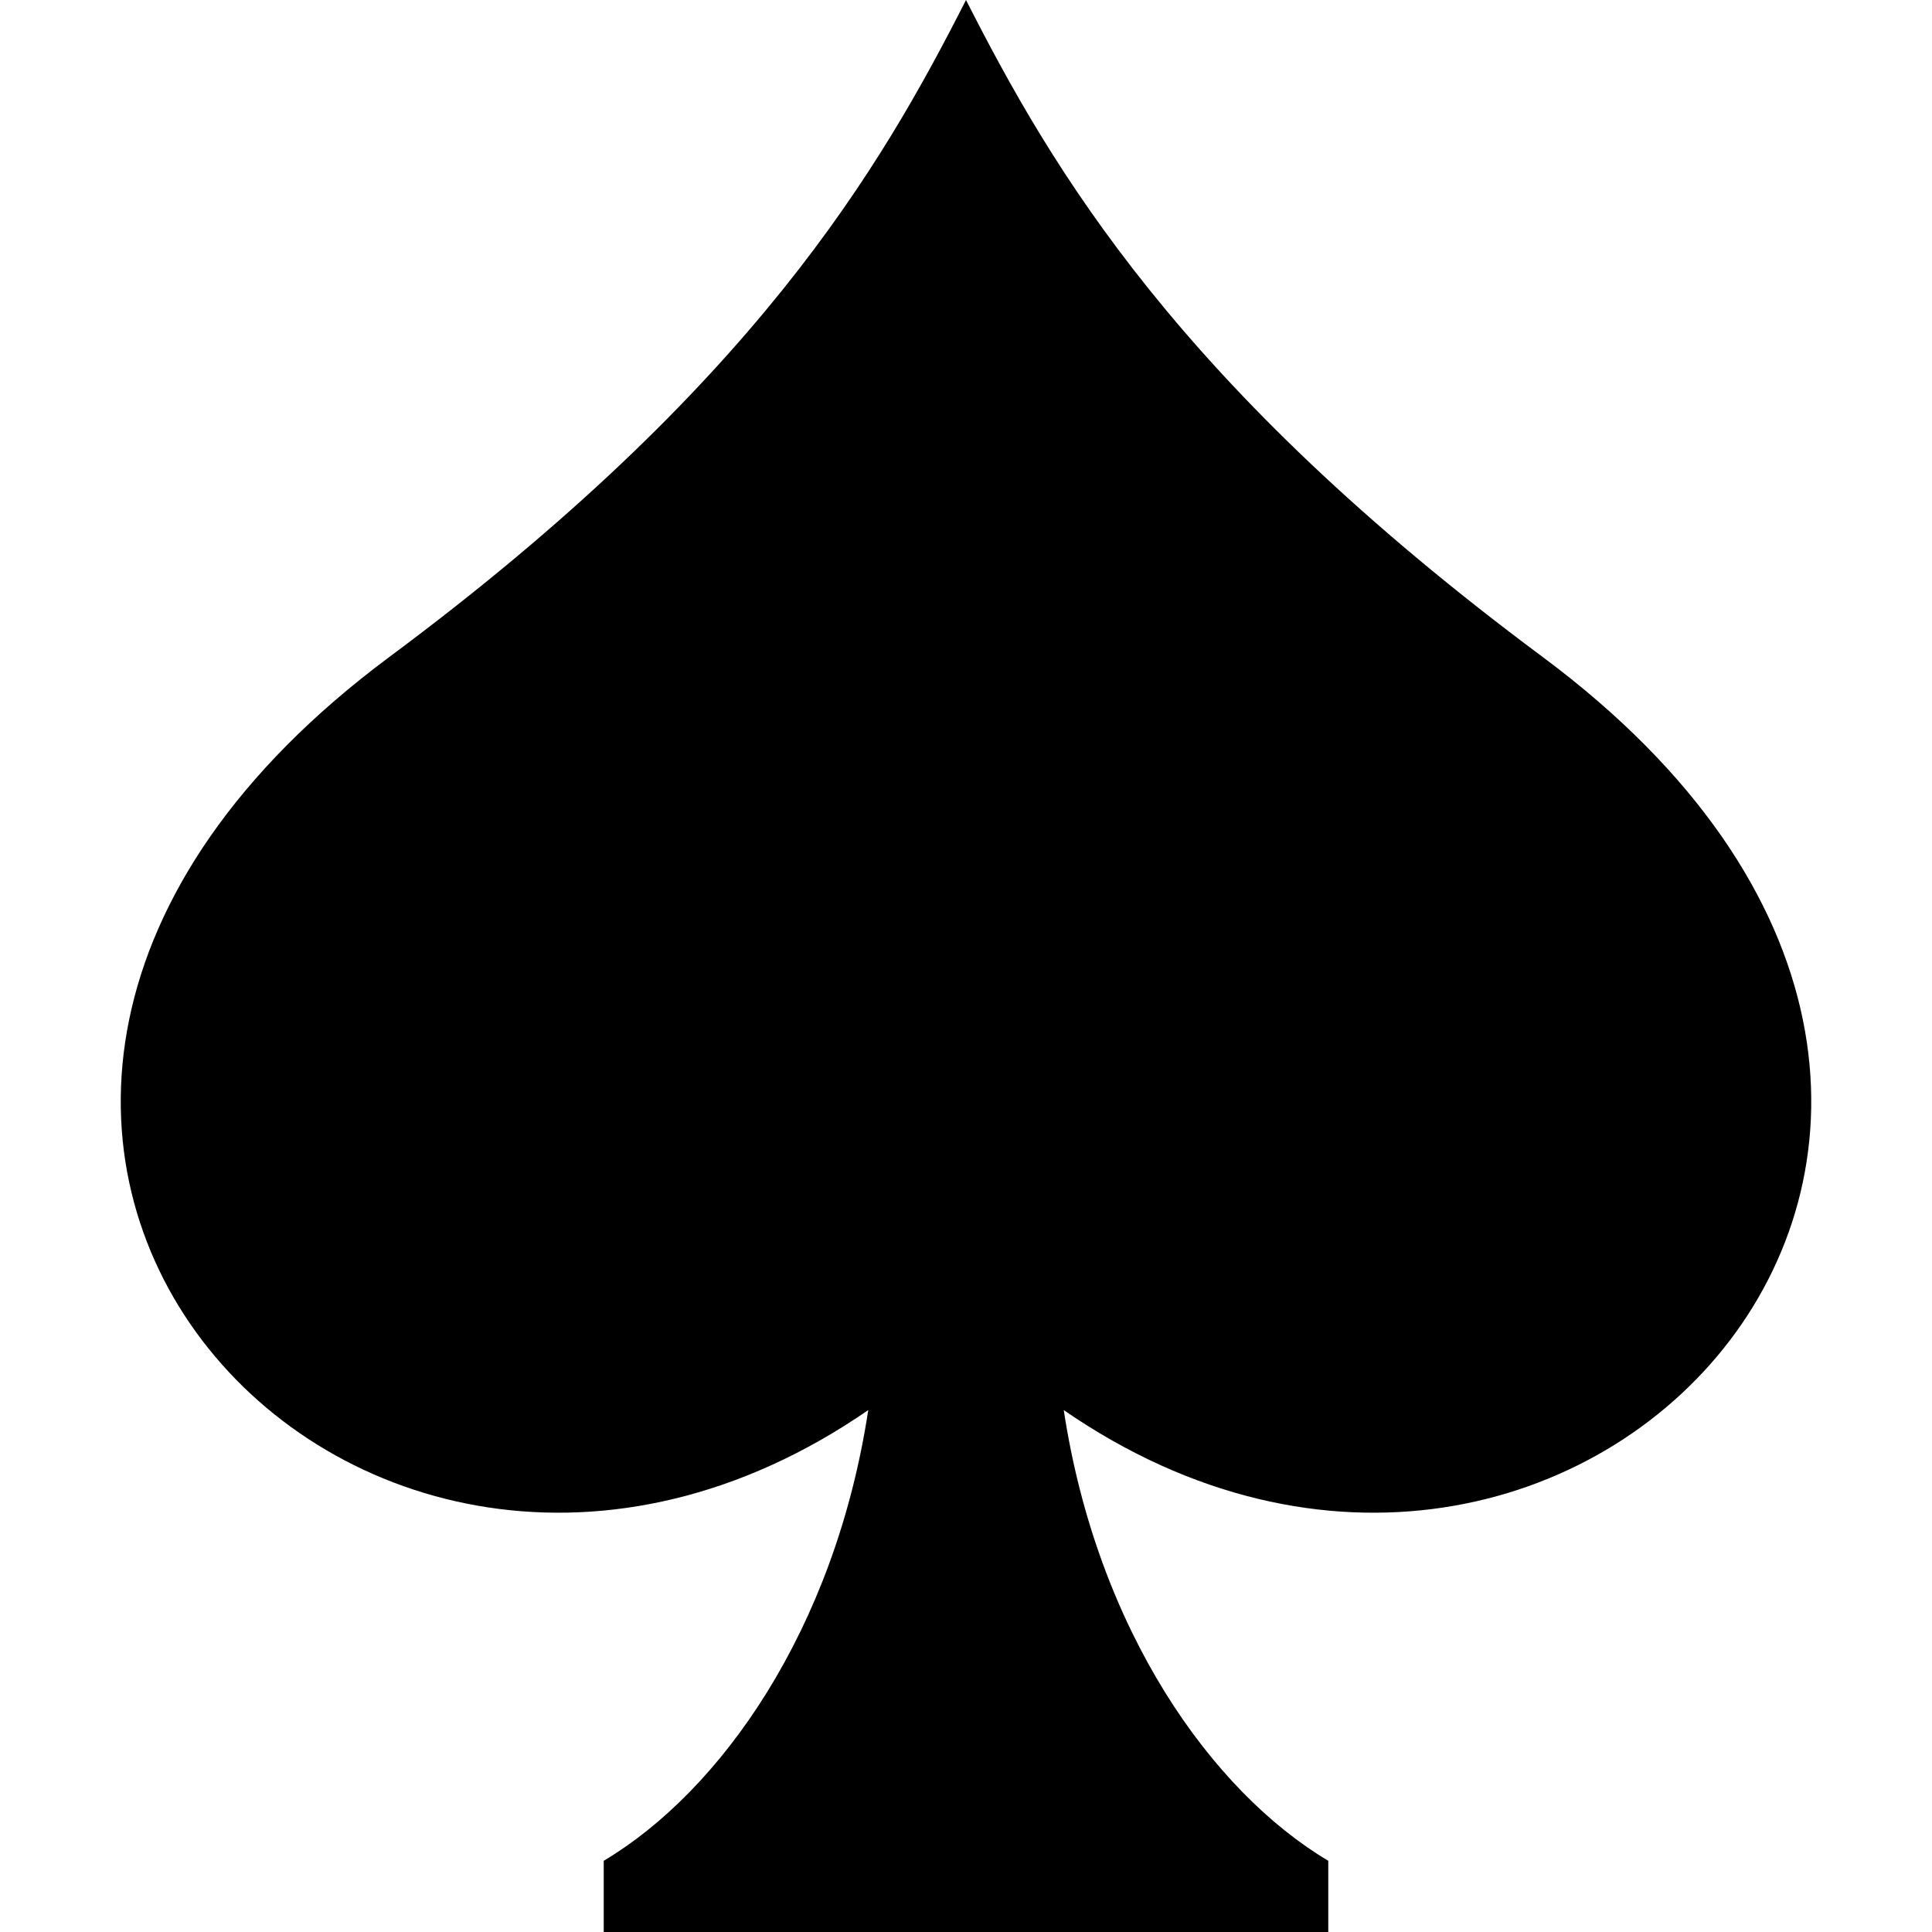
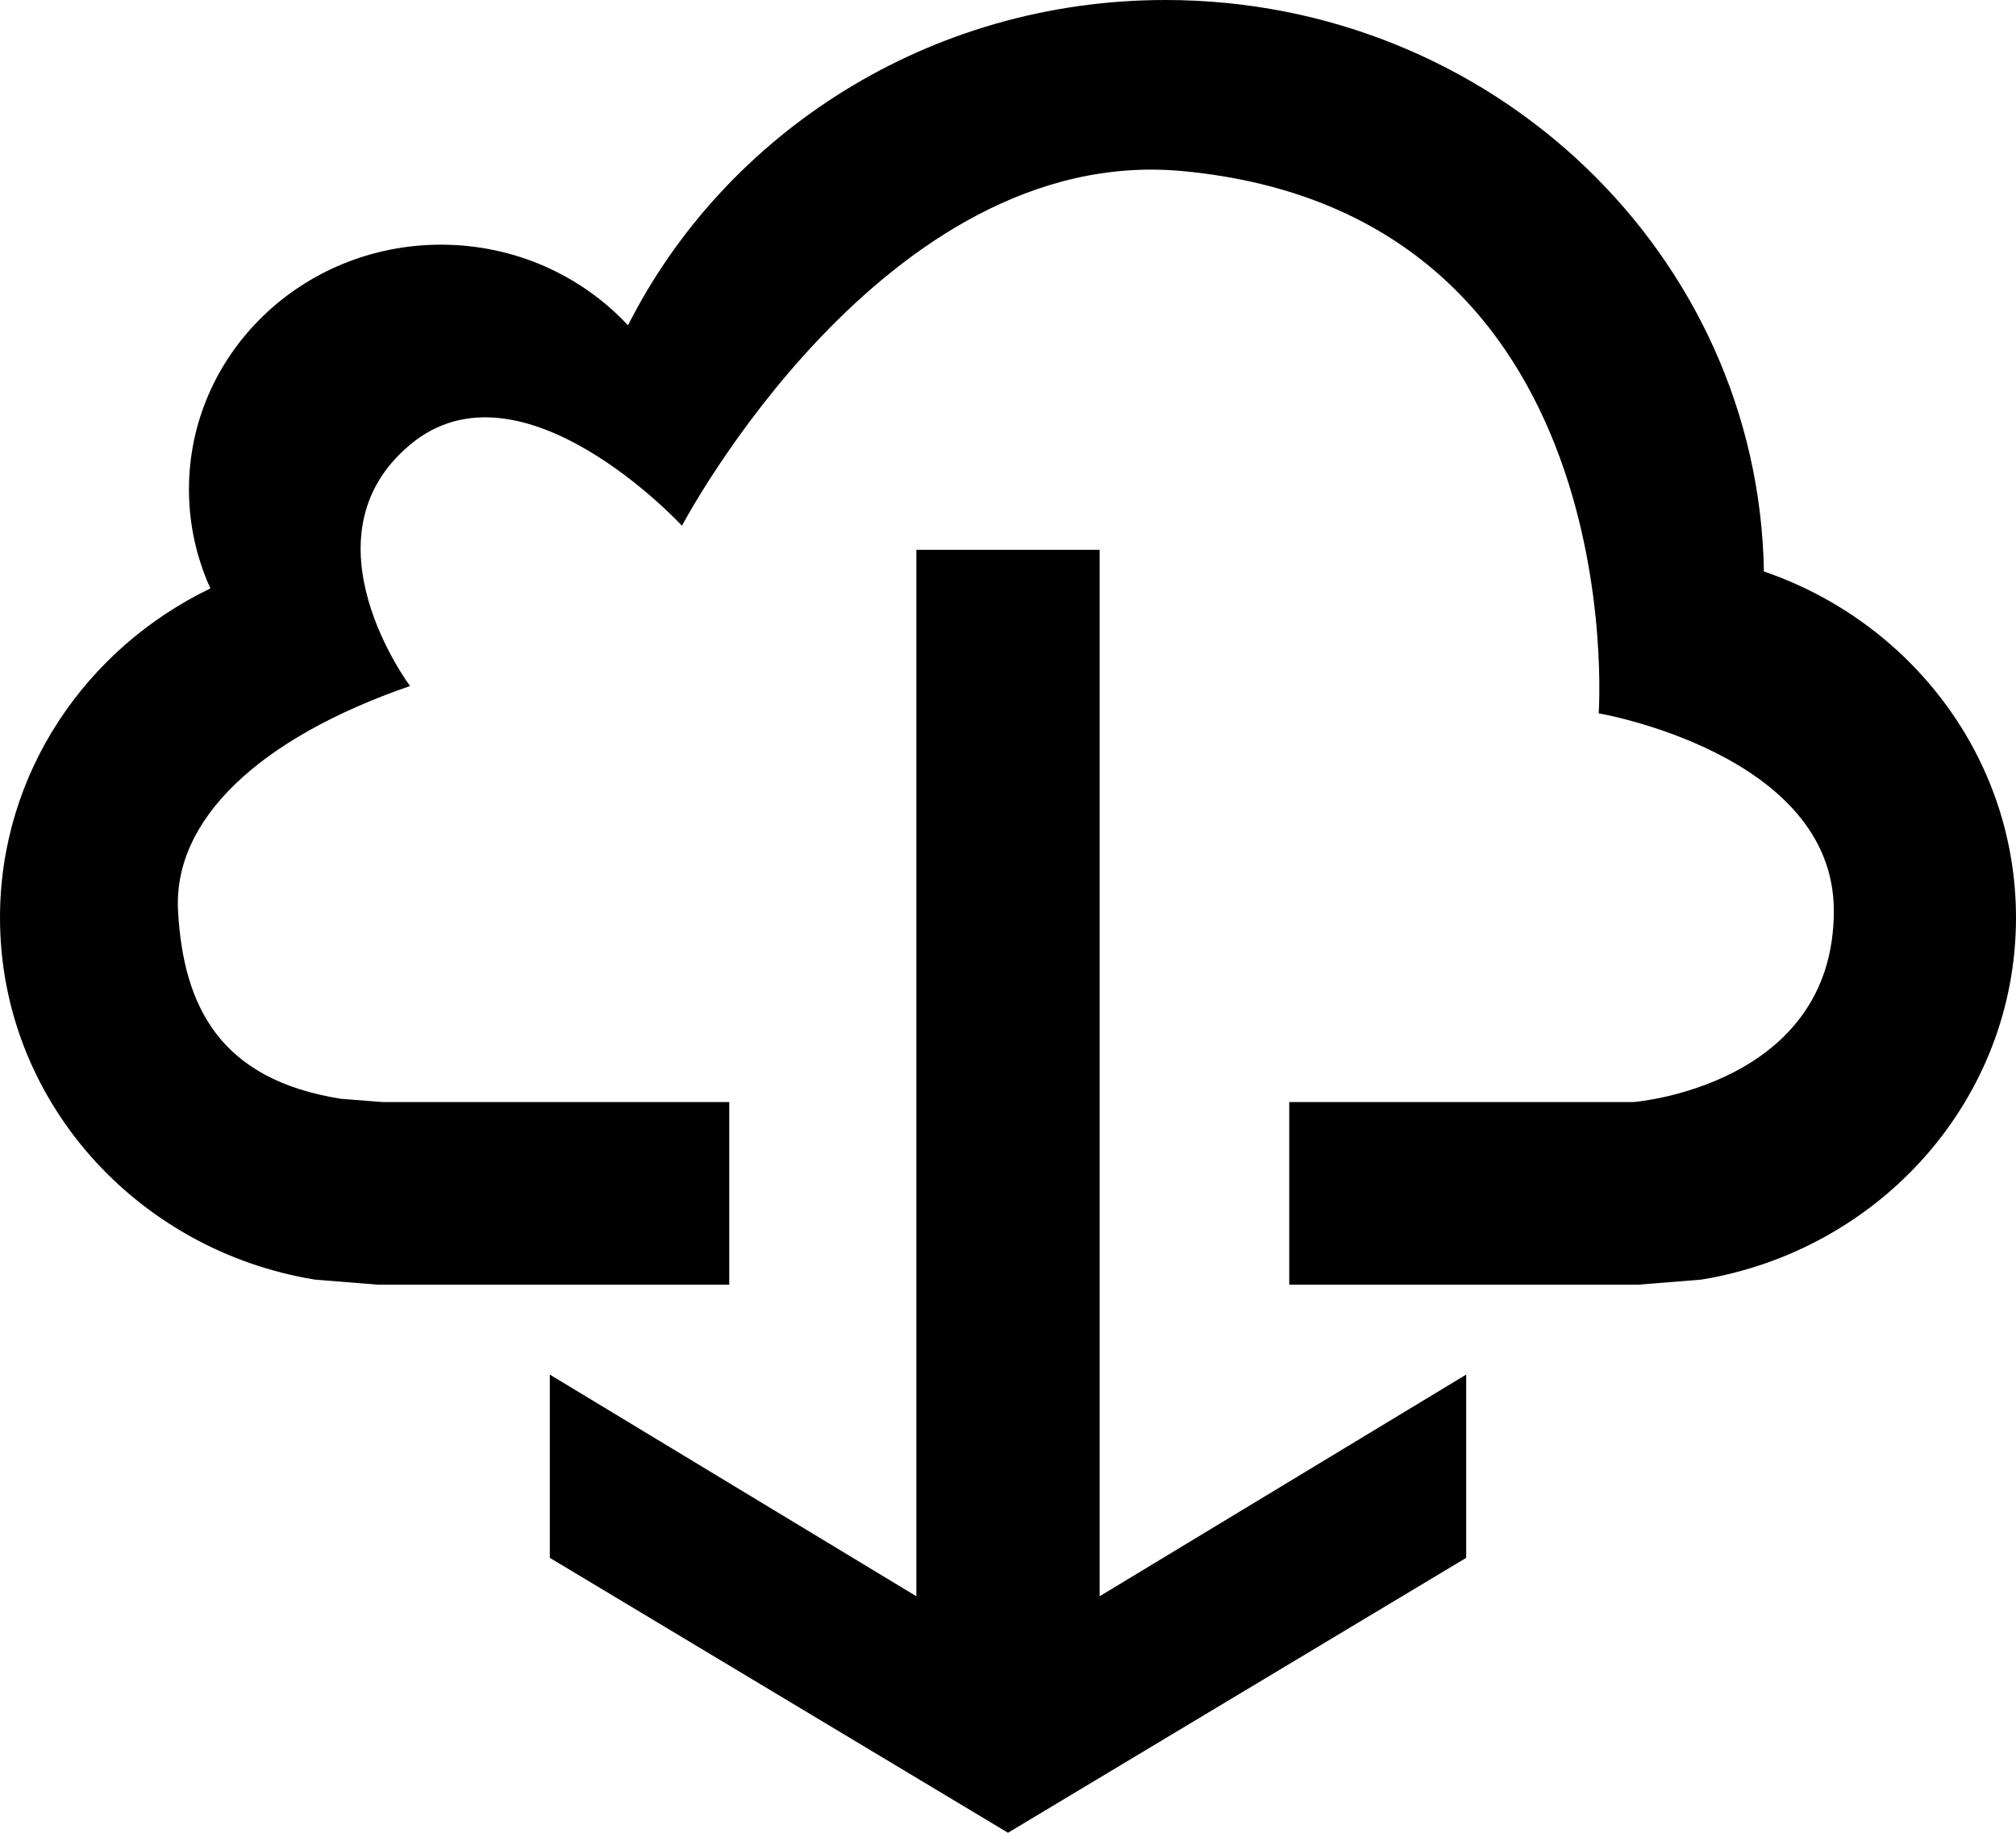
- <svg xmlns="http://www.w3.org/2000/svg" version="1.1" id="Capa_1" x="0px" y="0px" width="512px" height="512px" viewBox="0 0 512 512" enable-background="new 0 0 512 512" xml:space="preserve">
-   <path d="M408.785,174.075C312.002,102.146,278.652,44.566,256.002,0.001l0,0C256,0.001,256,0,256,0v0.001  c-22.648,44.565-56,102.146-152.783,174.074c-165.018,122.643-9.688,293.834,126.879,199.612  c-8.898,58.465-39.265,101.086-70.104,119.44V512H256h96.008v-18.87c-30.841-18.354-61.205-60.977-70.105-119.442  C418.47,467.911,573.802,296.718,408.785,174.075z" />
+ <svg xmlns="http://www.w3.org/2000/svg" version="1.1" id="Capa_1" x="0px" y="0px" viewBox="0 0 22 20" style="enable-background:new 0 0 22 20;" xml:space="preserve">
+   <g>
+     <path style="fill-rule:evenodd;clip-rule:evenodd;" d="M0,10.014c0,1.985,1.486,3.632,3.438,3.95l0.688,0.055h3.832v-1.993H4.173   L3.717,11.99C2.399,11.78,2,10.982,1.943,9.939C1.888,8.942,2.831,8.053,4.475,7.486c0,0-1.214-1.617,0-2.633   c1.214-1.016,2.967,0.884,2.967,0.884s2.197-4.176,5.463-3.87c4.929,0.463,4.541,5.917,4.541,5.917s2.566,0.439,2.566,2.155   c0,1.915-2.185,2.087-2.185,2.087h-3.758v1.993h3.806l0.687-0.055C20.514,13.646,22,11.999,22,10.014   c0-1.744-1.148-3.229-2.751-3.778C19.191,2.782,16.289,0,12.719,0c-2.575,0-4.802,1.447-5.866,3.55   C6.35,3.01,5.622,2.67,4.812,2.67c-1.519,0-2.75,1.196-2.75,2.67c0,0.385,0.084,0.751,0.234,1.081C0.936,7.076,0,8.439,0,10.014z" />
+     <polygon style="fill-rule:evenodd;clip-rule:evenodd;" points="10,6 10,17.419 6,15 6,17 11,20 16,17 16,15 12,17.419 12,6  " />
+   </g>
+   <g>
+ </g>
+   <g>
+ </g>
+   <g>
+ </g>
+   <g>
+ </g>
+   <g>
+ </g>
+   <g>
+ </g>
+   <g>
+ </g>
+   <g>
+ </g>
+   <g>
+ </g>
+   <g>
+ </g>
+   <g>
+ </g>
+   <g>
+ </g>
+   <g>
+ </g>
+   <g>
+ </g>
+   <g>
+ </g>
</svg>
